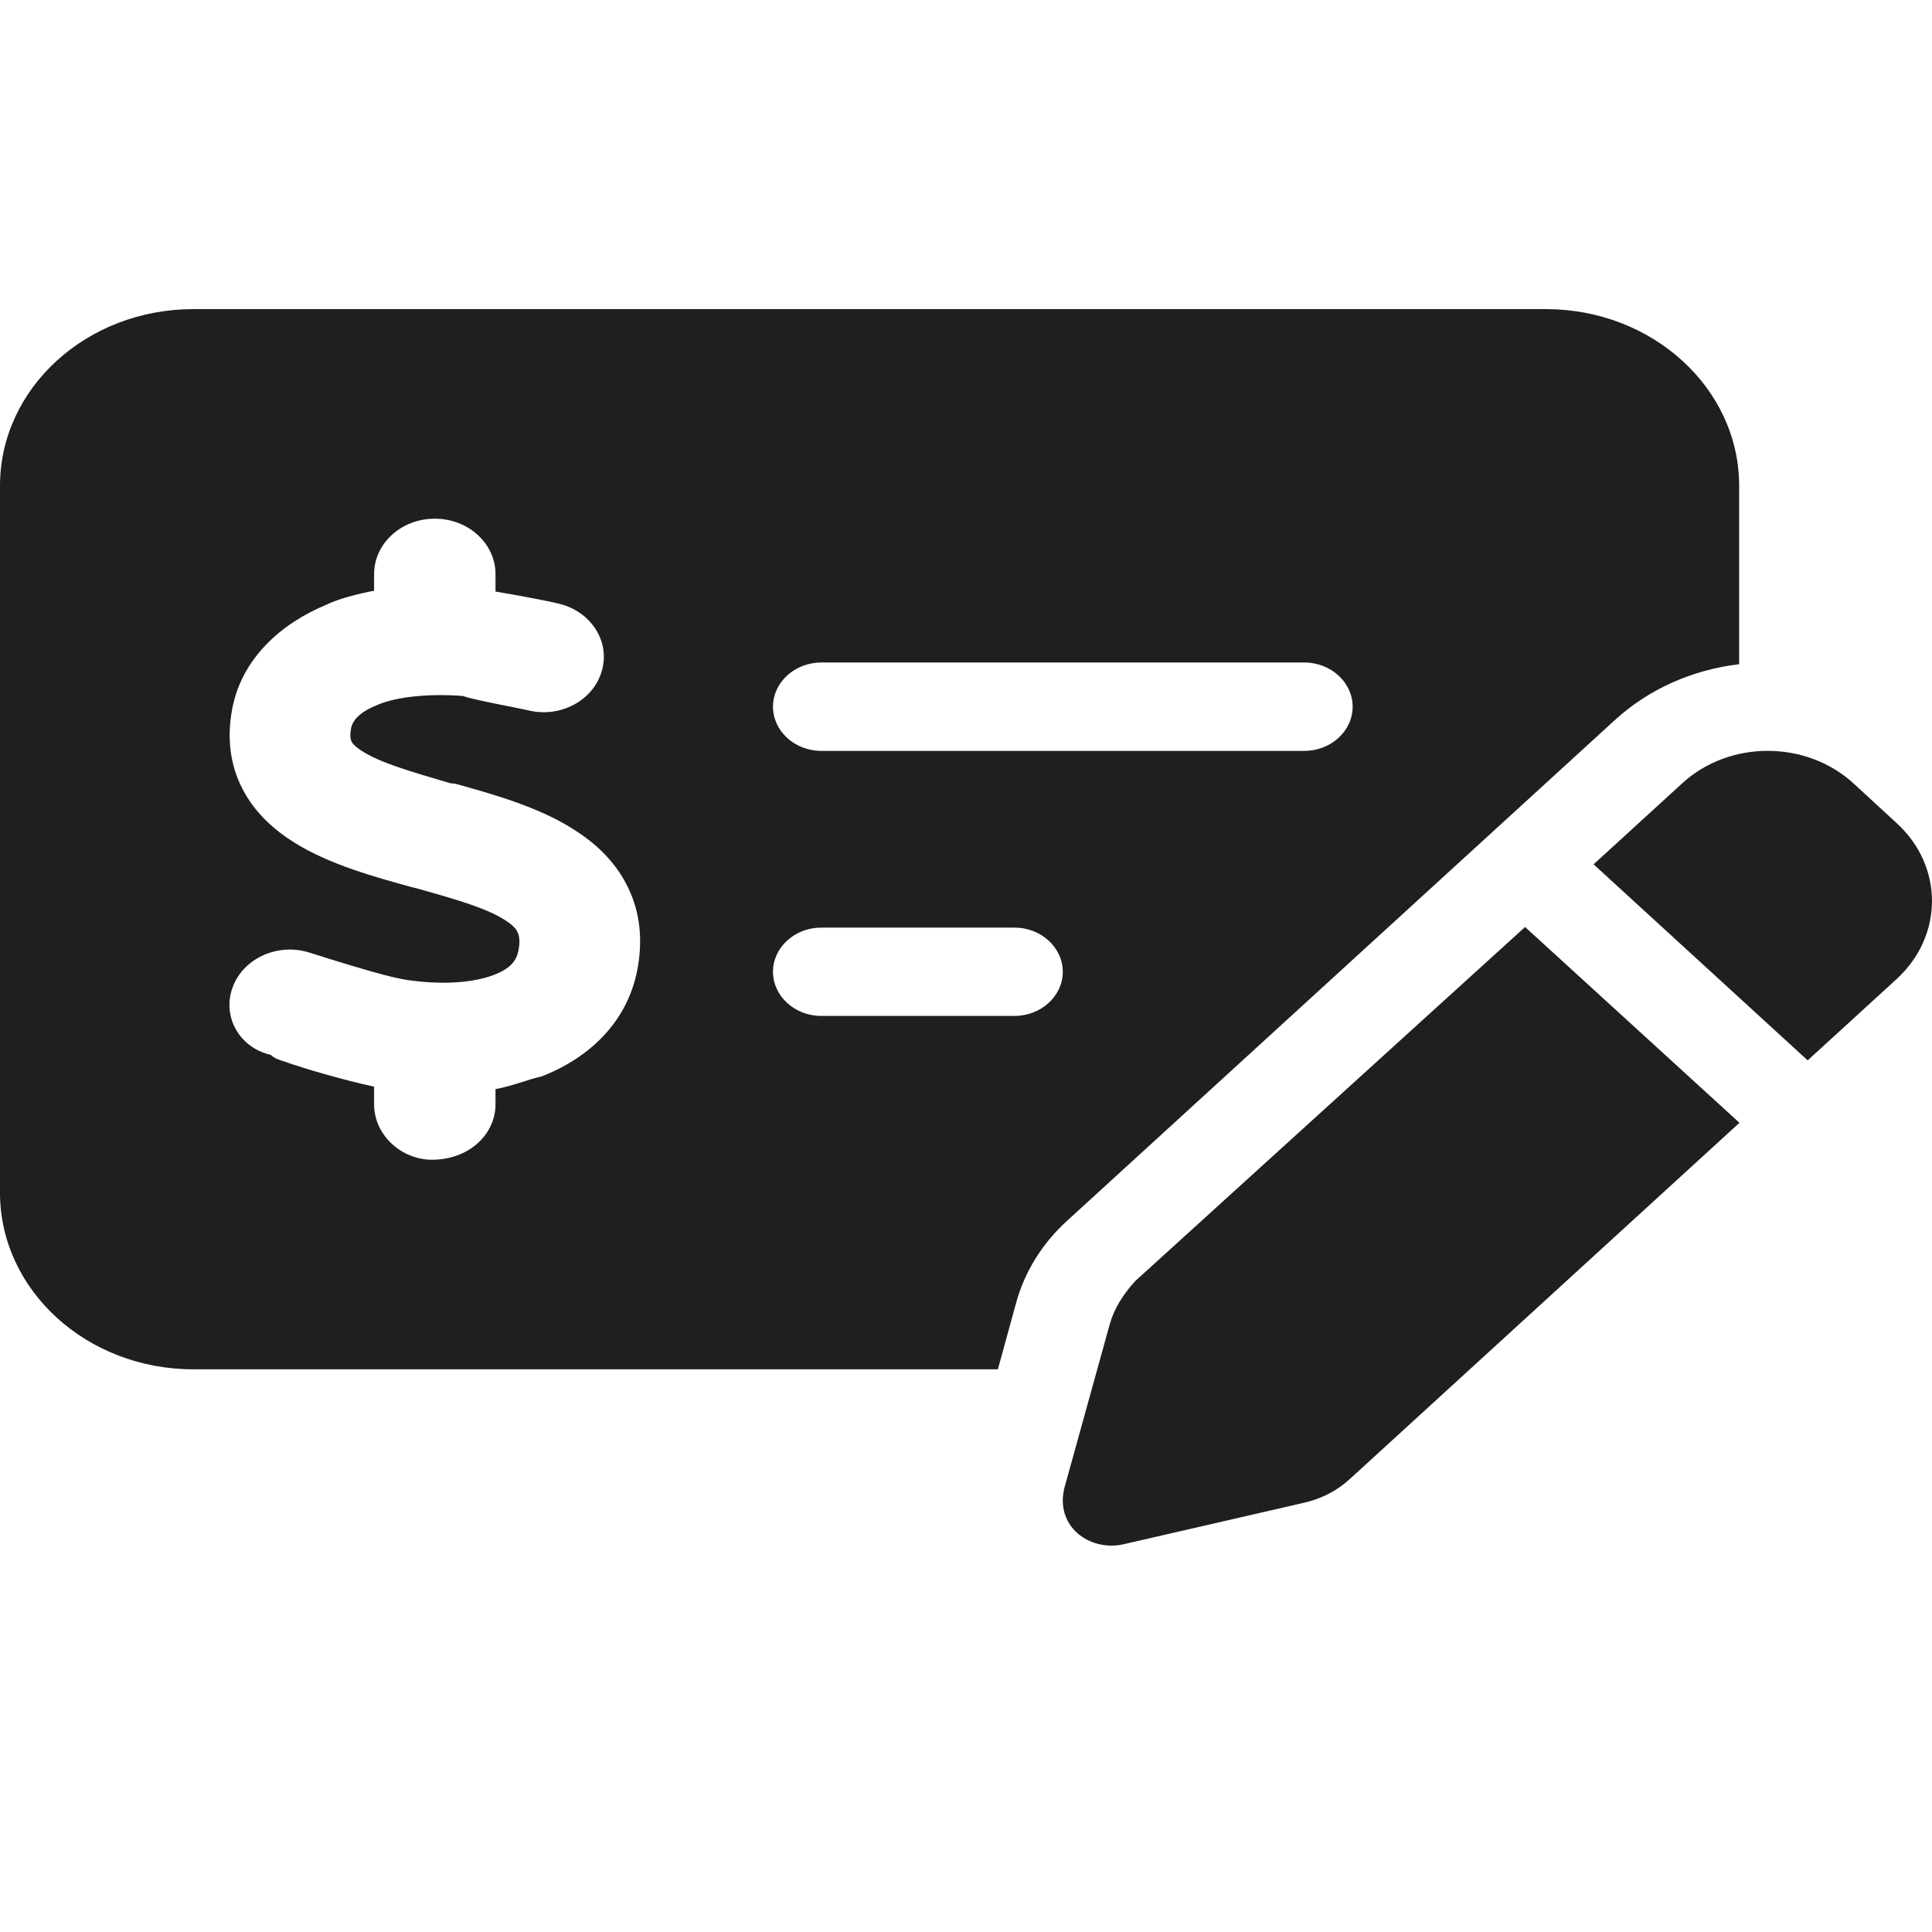
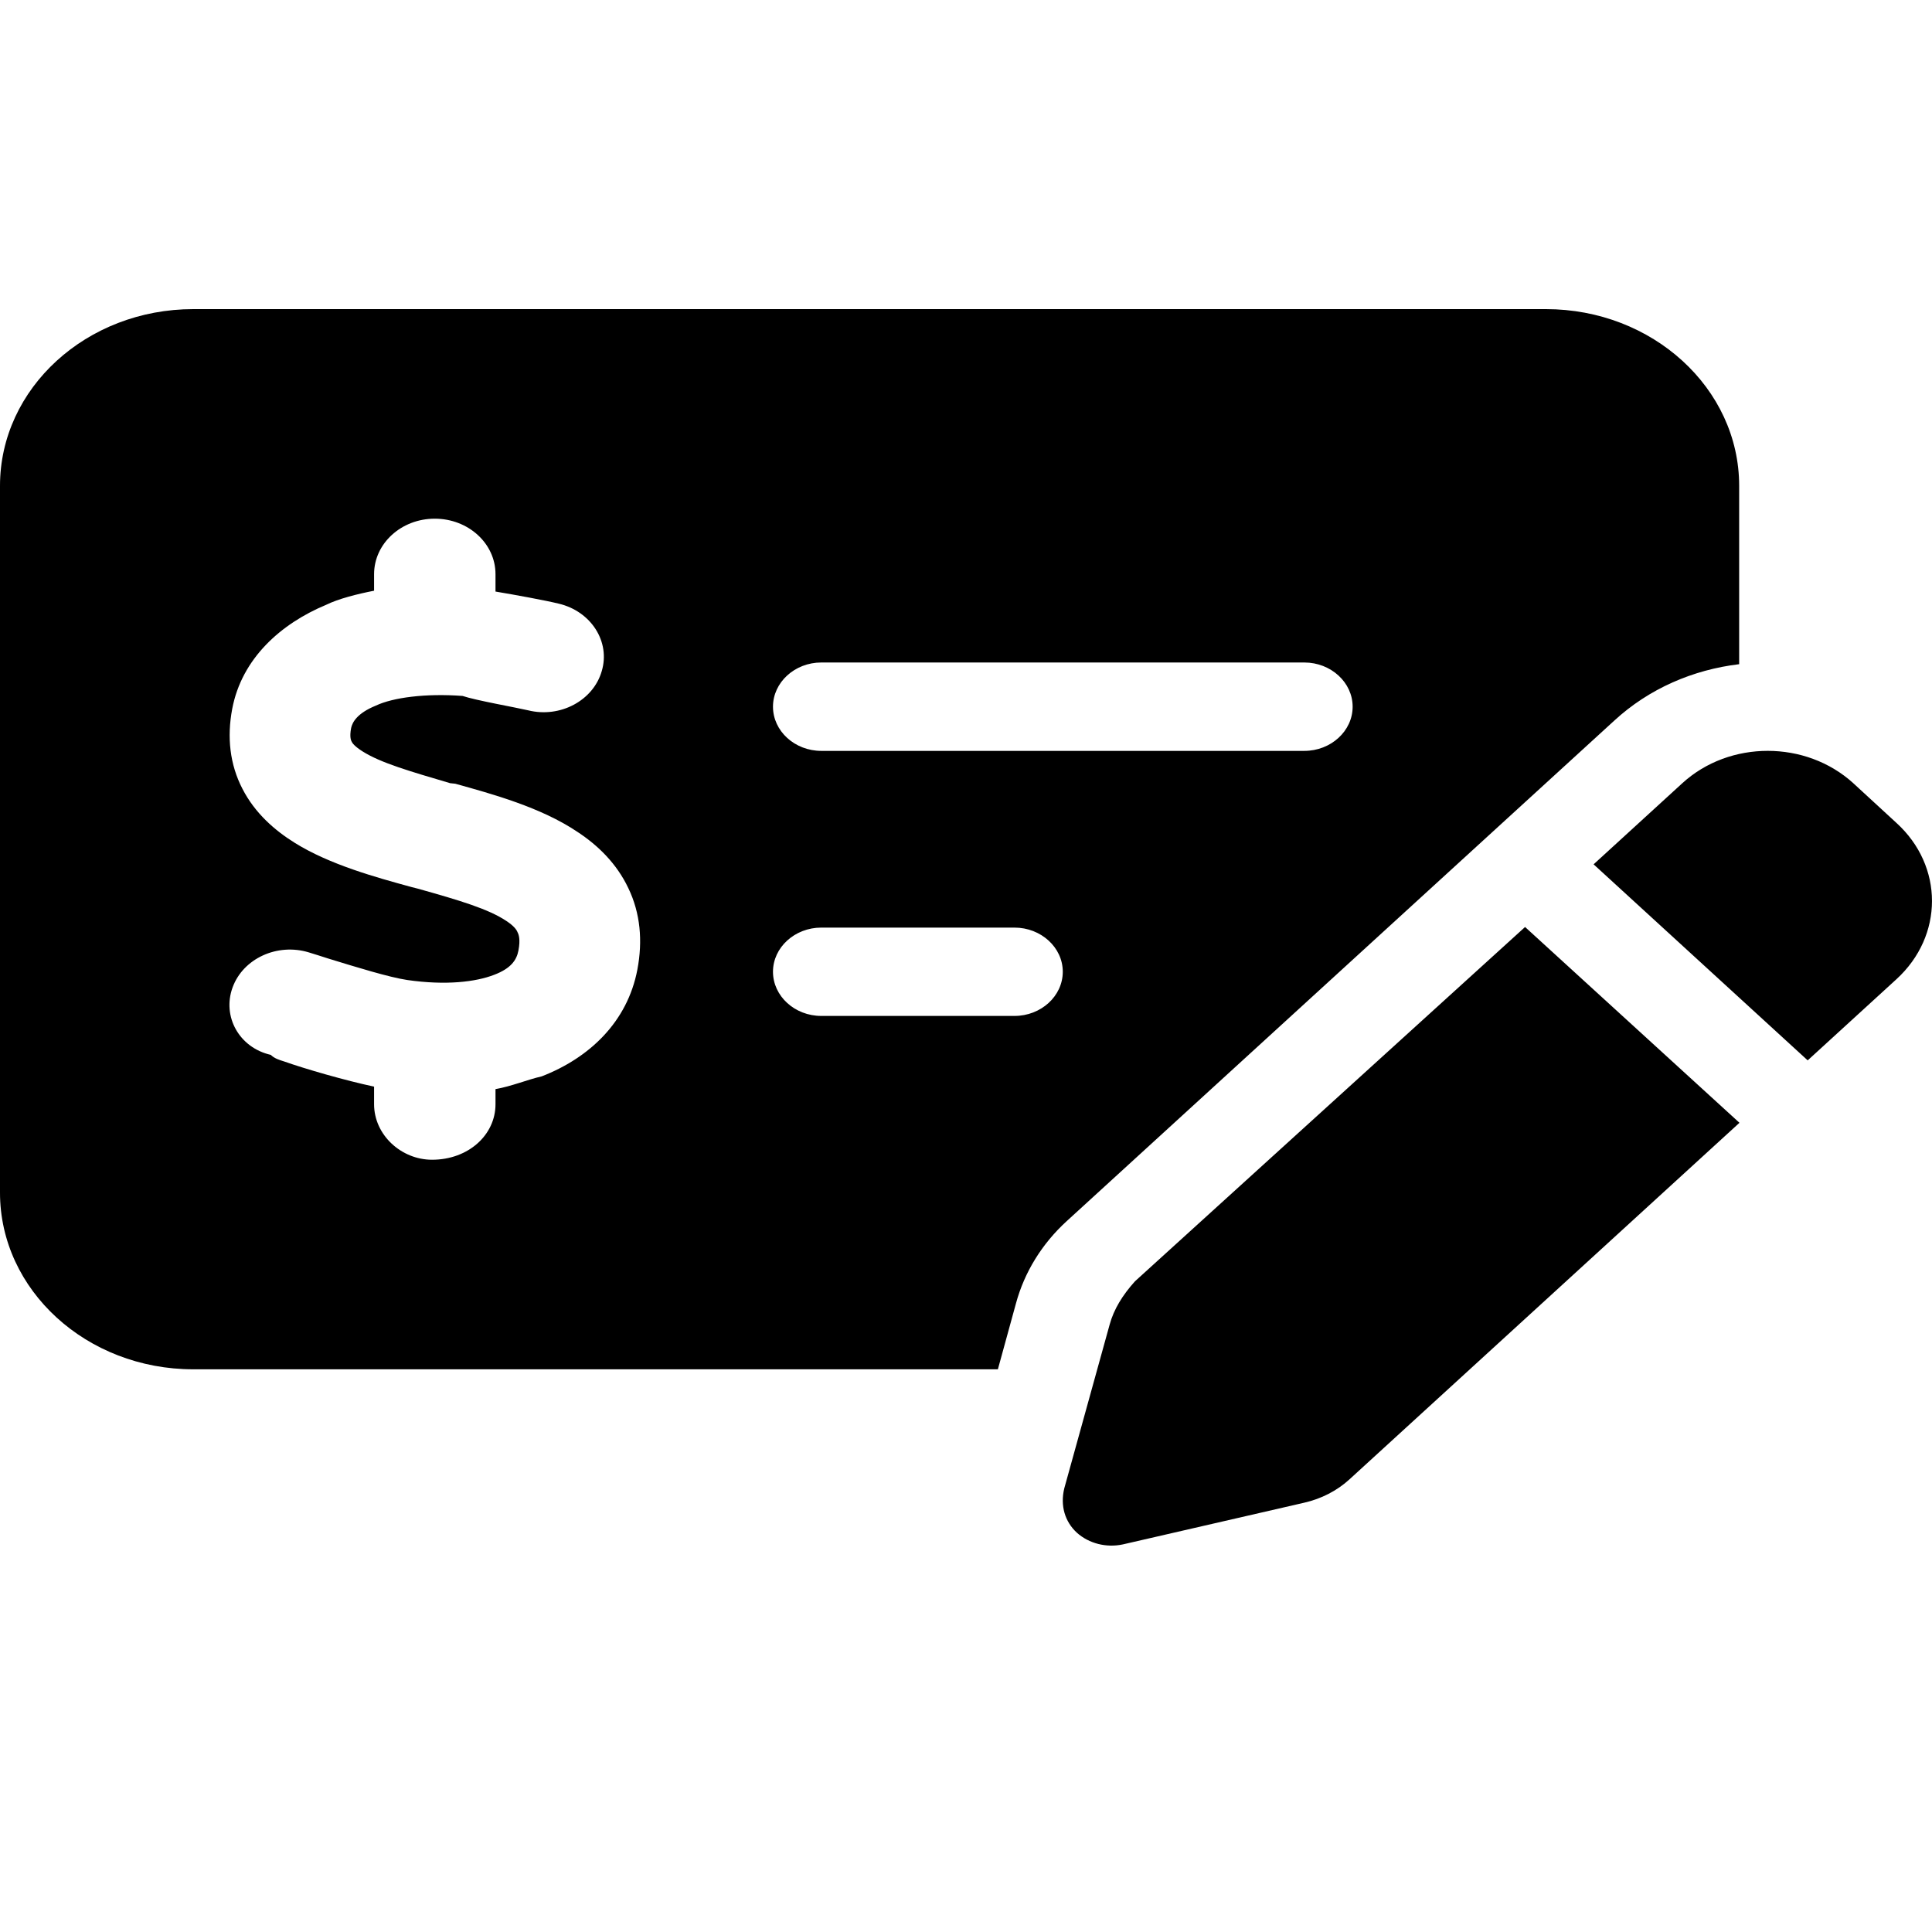
- <svg xmlns="http://www.w3.org/2000/svg" width="32" height="32" viewBox="0 0 32 32" fill="none">
-   <path d="M1.50029e-05 8.047C1.50029e-05 6.43 1.433 5.12 3.201 5.12H25.605C27.37 5.12 28.806 6.43 28.806 8.047V11.001C28.046 11.092 27.315 11.403 26.735 11.938L17.669 20.225C17.258 20.6 16.968 21.071 16.828 21.587L16.528 22.68H3.201C1.433 22.68 0 21.368 0 19.754L1.50029e-05 8.047ZM13.603 16.827H16.803C17.243 16.827 17.603 16.498 17.603 16.095C17.603 15.693 17.243 15.364 16.803 15.364H13.603C13.163 15.364 12.803 15.693 12.803 16.095C12.803 16.498 13.163 16.827 13.603 16.827ZM13.603 10.973C13.163 10.973 12.803 11.303 12.803 11.705C12.803 12.108 13.163 12.437 13.603 12.437H21.604C22.044 12.437 22.404 12.108 22.404 11.705C22.404 11.303 22.044 10.973 21.604 10.973H13.603ZM6.196 9.51V9.784C5.916 9.839 5.606 9.917 5.401 10.018C4.654 10.329 4.004 10.905 3.846 11.742C3.758 12.208 3.805 12.661 4.017 13.068C4.224 13.47 4.551 13.754 4.882 13.96C5.461 14.321 6.226 14.531 6.811 14.691L6.921 14.719C7.621 14.915 8.092 15.057 8.387 15.254C8.512 15.336 8.557 15.4 8.572 15.441C8.592 15.478 8.622 15.56 8.587 15.743C8.557 15.903 8.462 16.04 8.187 16.145C7.882 16.264 7.386 16.324 6.746 16.232C6.446 16.187 5.911 16.022 5.436 15.876C5.326 15.839 5.216 15.807 5.116 15.775C4.593 15.615 4.026 15.876 3.852 16.356C3.677 16.836 3.961 17.353 4.485 17.472C4.545 17.531 4.62 17.554 4.706 17.581C5.056 17.705 5.721 17.897 6.196 17.998V18.29C6.196 18.798 6.646 19.209 7.156 19.209C7.757 19.209 8.207 18.798 8.207 18.29V18.039C8.472 17.993 8.732 17.883 8.972 17.828C9.762 17.522 10.392 16.927 10.557 16.059C10.647 15.583 10.607 15.126 10.407 14.71C10.212 14.298 9.897 13.996 9.562 13.777C8.957 13.37 8.147 13.15 7.541 12.981L7.456 12.972C6.791 12.775 6.311 12.638 6.006 12.446C5.876 12.364 5.836 12.309 5.826 12.286C5.816 12.268 5.786 12.213 5.816 12.057C5.836 11.966 5.911 11.815 6.226 11.687C6.506 11.554 7.046 11.481 7.662 11.527C7.877 11.6 8.552 11.719 8.747 11.765C9.277 11.897 9.827 11.604 9.967 11.115C10.112 10.63 9.792 10.127 9.257 9.999C9.037 9.945 8.537 9.853 8.207 9.798V9.51C8.207 9.002 7.757 8.591 7.201 8.591C6.646 8.591 6.196 9.002 6.196 9.51ZM31.411 13.63C32.196 14.344 32.196 15.501 31.411 16.219L29.941 17.563L26.395 14.316L27.865 12.972C28.646 12.258 29.911 12.258 30.696 12.972L31.411 13.63ZM18.799 21.222L25.26 15.354L28.811 18.597L22.349 24.505C22.144 24.692 21.884 24.825 21.604 24.889L18.599 25.58C18.324 25.639 18.038 25.566 17.838 25.388C17.638 25.205 17.558 24.939 17.628 24.651L18.379 21.94C18.449 21.683 18.594 21.45 18.799 21.222Z" fill="#201F1E" />
+ <svg width="32" height="32" viewBox="0 0 32 32" fill="currentColor">
+   <path d="M1.50029e-05 8.047C1.50029e-05 6.43 1.433 5.12 3.201 5.12H25.605C27.37 5.12 28.806 6.43 28.806 8.047V11.001C28.046 11.092 27.315 11.403 26.735 11.938L17.669 20.225C17.258 20.6 16.968 21.071 16.828 21.587L16.528 22.68H3.201C1.433 22.68 0 21.368 0 19.754L1.50029e-05 8.047ZM13.603 16.827H16.803C17.243 16.827 17.603 16.498 17.603 16.095C17.603 15.693 17.243 15.364 16.803 15.364H13.603C13.163 15.364 12.803 15.693 12.803 16.095C12.803 16.498 13.163 16.827 13.603 16.827ZM13.603 10.973C13.163 10.973 12.803 11.303 12.803 11.705C12.803 12.108 13.163 12.437 13.603 12.437H21.604C22.044 12.437 22.404 12.108 22.404 11.705C22.404 11.303 22.044 10.973 21.604 10.973H13.603ZM6.196 9.51V9.784C5.916 9.839 5.606 9.917 5.401 10.018C4.654 10.329 4.004 10.905 3.846 11.742C3.758 12.208 3.805 12.661 4.017 13.068C4.224 13.47 4.551 13.754 4.882 13.96C5.461 14.321 6.226 14.531 6.811 14.691L6.921 14.719C7.621 14.915 8.092 15.057 8.387 15.254C8.512 15.336 8.557 15.4 8.572 15.441C8.592 15.478 8.622 15.56 8.587 15.743C8.557 15.903 8.462 16.04 8.187 16.145C7.882 16.264 7.386 16.324 6.746 16.232C6.446 16.187 5.911 16.022 5.436 15.876C5.326 15.839 5.216 15.807 5.116 15.775C4.593 15.615 4.026 15.876 3.852 16.356C3.677 16.836 3.961 17.353 4.485 17.472C4.545 17.531 4.62 17.554 4.706 17.581C5.056 17.705 5.721 17.897 6.196 17.998V18.29C6.196 18.798 6.646 19.209 7.156 19.209C7.757 19.209 8.207 18.798 8.207 18.29V18.039C8.472 17.993 8.732 17.883 8.972 17.828C9.762 17.522 10.392 16.927 10.557 16.059C10.647 15.583 10.607 15.126 10.407 14.71C10.212 14.298 9.897 13.996 9.562 13.777C8.957 13.37 8.147 13.15 7.541 12.981L7.456 12.972C6.791 12.775 6.311 12.638 6.006 12.446C5.876 12.364 5.836 12.309 5.826 12.286C5.816 12.268 5.786 12.213 5.816 12.057C5.836 11.966 5.911 11.815 6.226 11.687C6.506 11.554 7.046 11.481 7.662 11.527C7.877 11.6 8.552 11.719 8.747 11.765C9.277 11.897 9.827 11.604 9.967 11.115C10.112 10.63 9.792 10.127 9.257 9.999C9.037 9.945 8.537 9.853 8.207 9.798V9.51C8.207 9.002 7.757 8.591 7.201 8.591C6.646 8.591 6.196 9.002 6.196 9.51ZM31.411 13.63C32.196 14.344 32.196 15.501 31.411 16.219L29.941 17.563L26.395 14.316L27.865 12.972C28.646 12.258 29.911 12.258 30.696 12.972L31.411 13.63ZM18.799 21.222L25.26 15.354L28.811 18.597L22.349 24.505C22.144 24.692 21.884 24.825 21.604 24.889L18.599 25.58C18.324 25.639 18.038 25.566 17.838 25.388C17.638 25.205 17.558 24.939 17.628 24.651L18.379 21.94C18.449 21.683 18.594 21.45 18.799 21.222Z" />
</svg>
